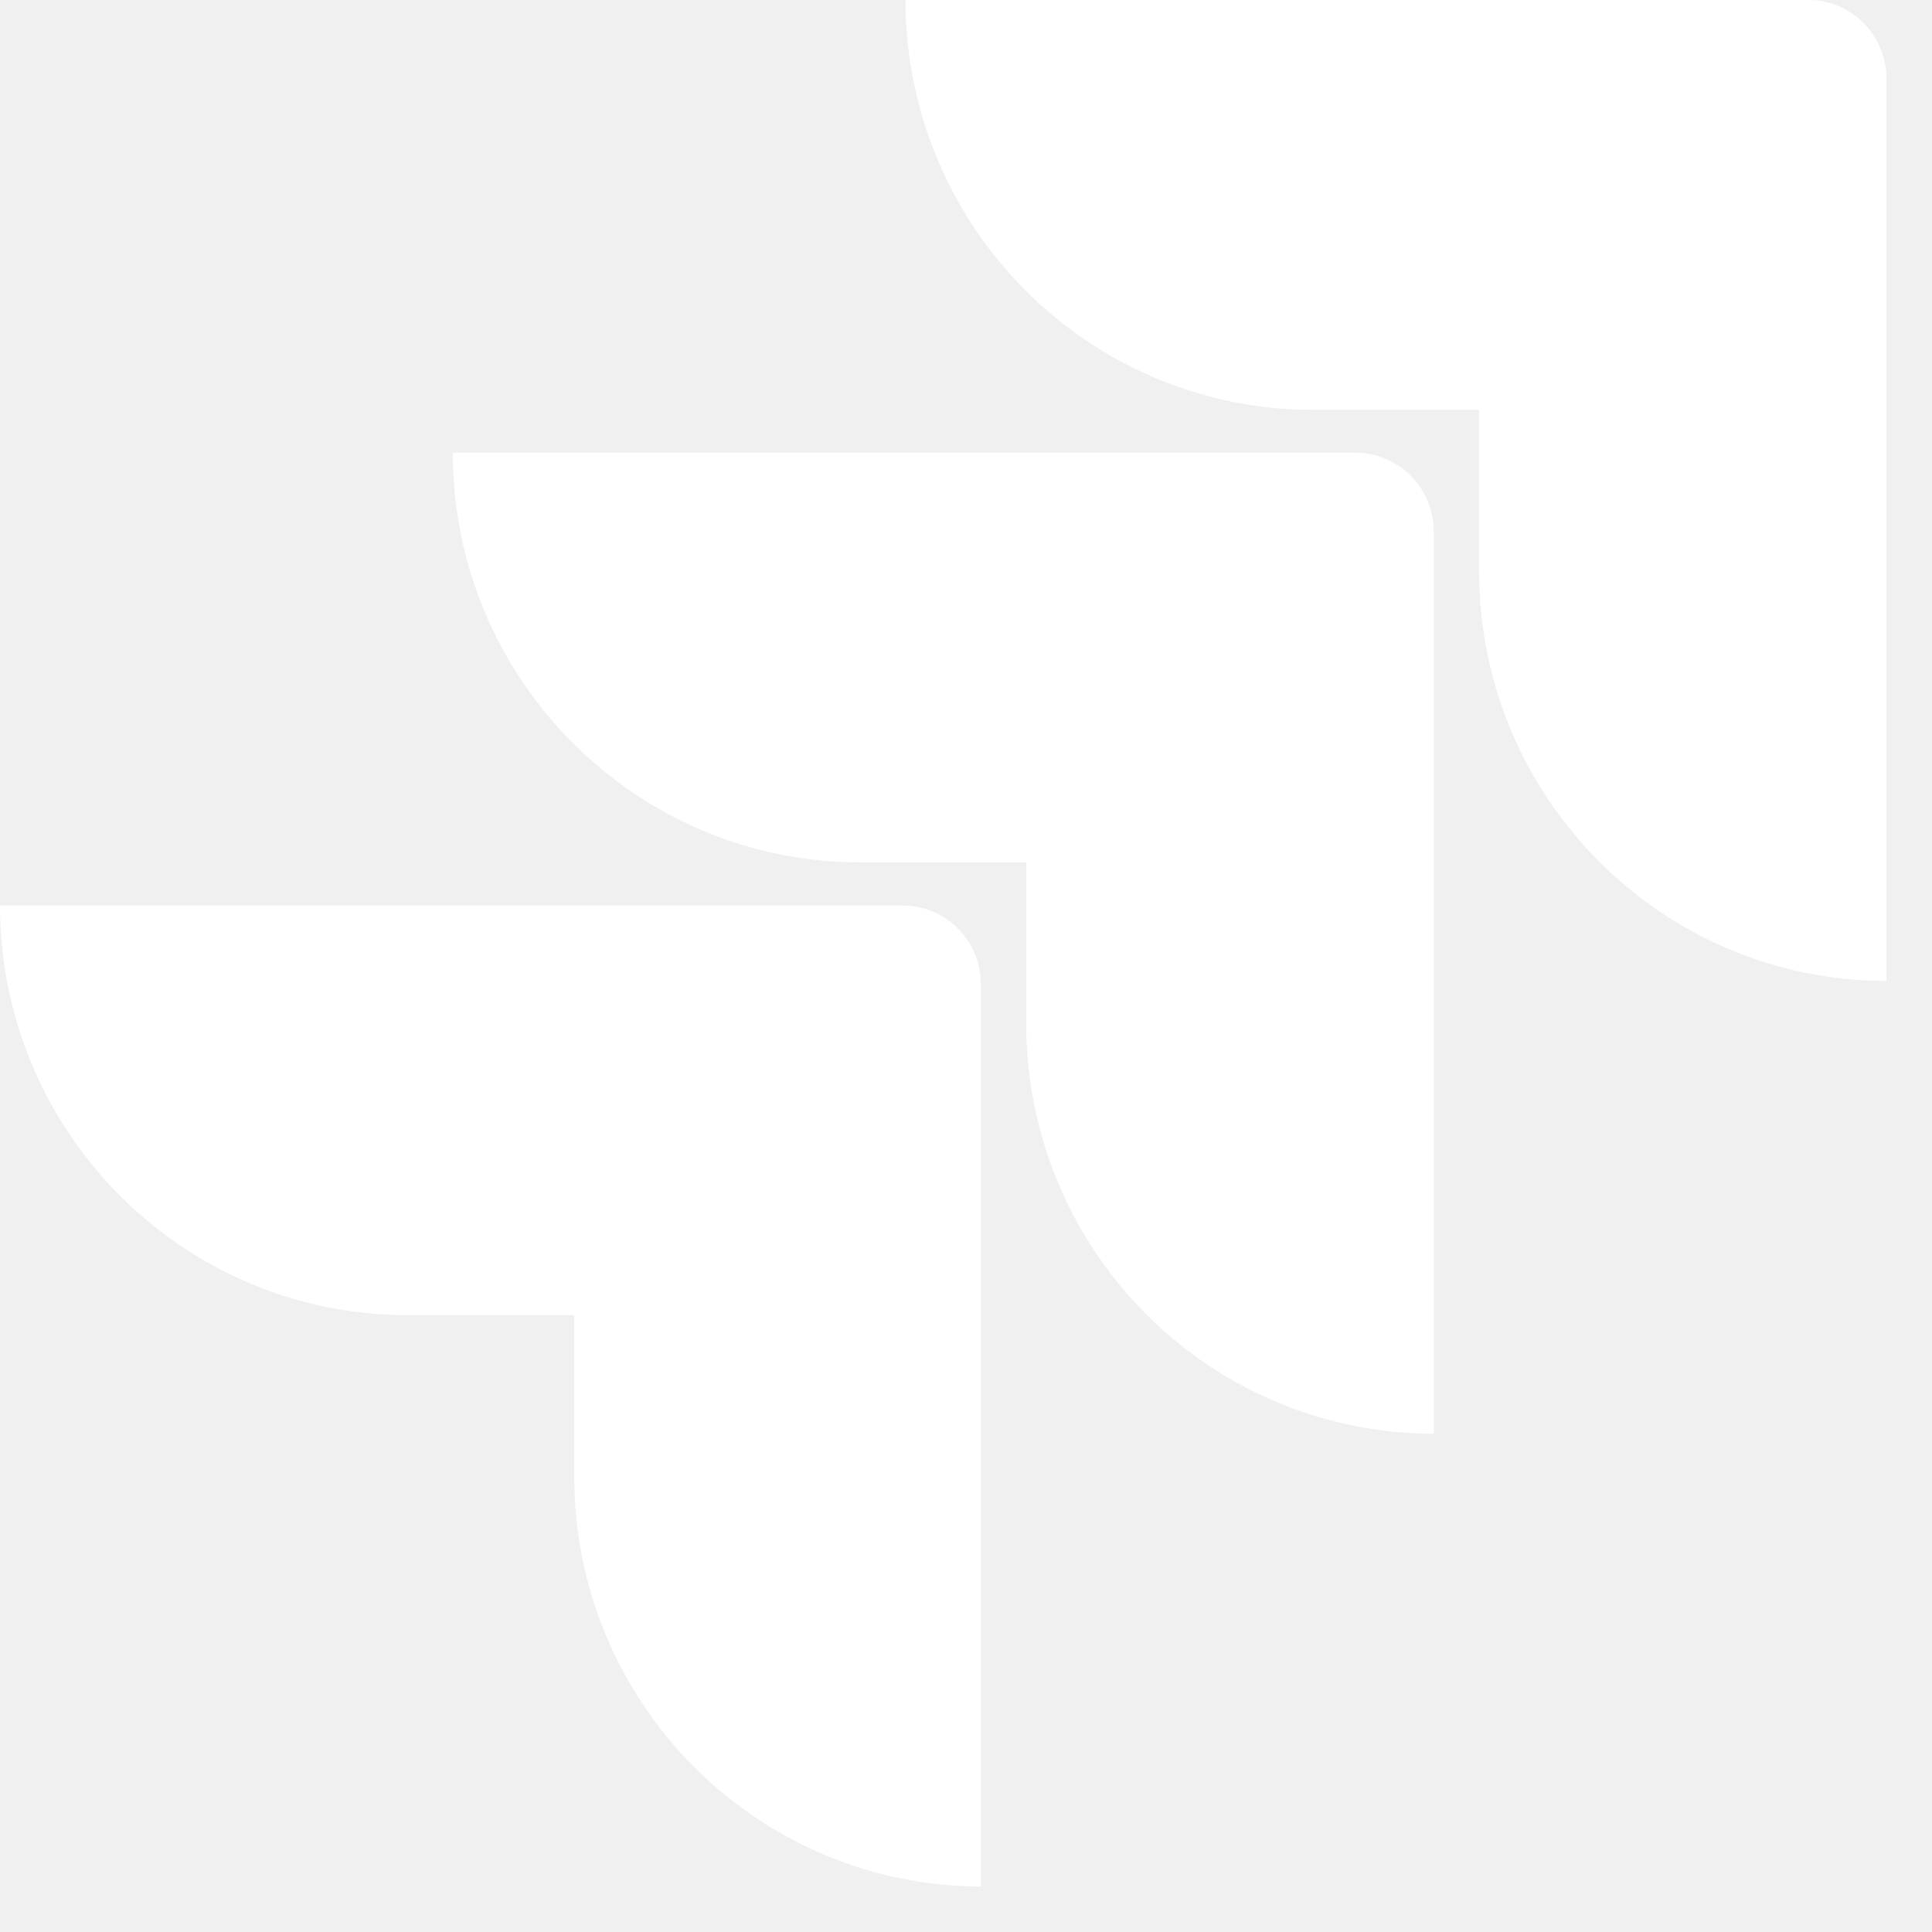
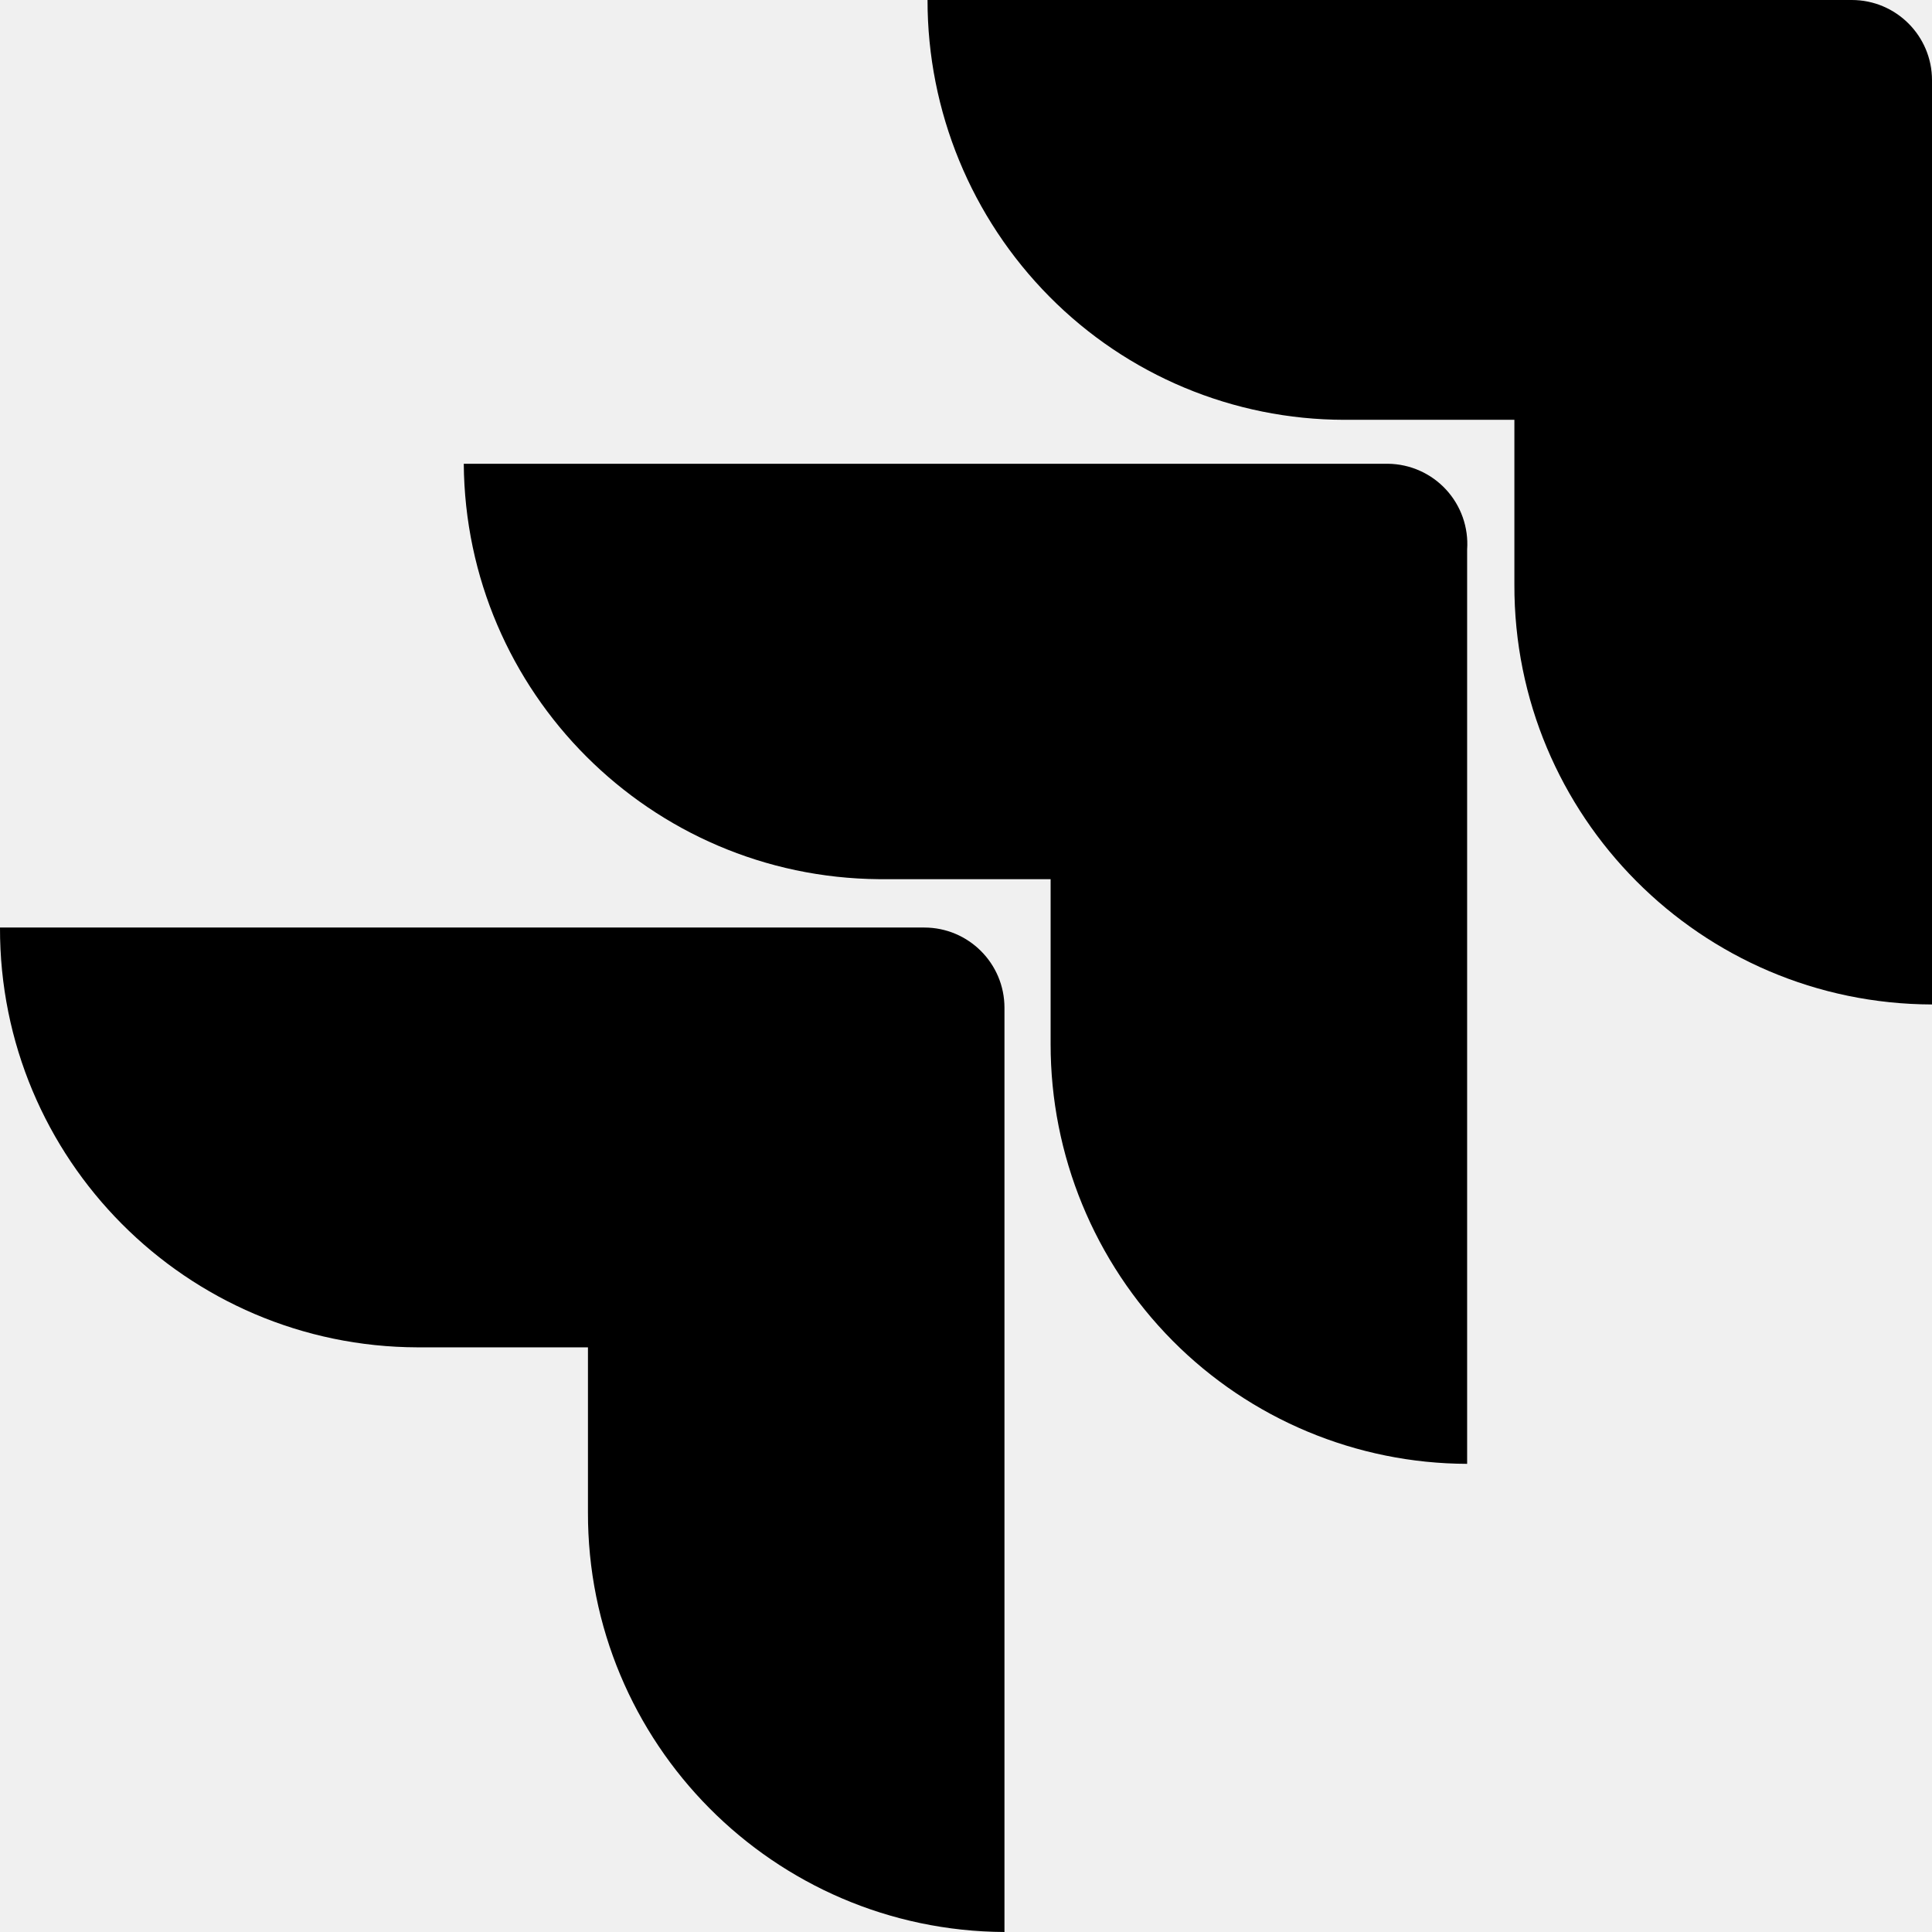
- <svg xmlns="http://www.w3.org/2000/svg" width="18px" height="18px" viewBox="0 0 18 18" version="1.1">
-   <defs />
-   <g id="-" stroke="none" stroke-width="1" fill="none" fill-rule="evenodd">
-     <g id="intranet.st.5" transform="translate(-345, -335)" fill-rule="nonzero" fill="#FFFFFF">
-       <g id="Aside-Left" transform="translate(0, 80)">
-         <g id="Group-9" transform="translate(100, 75)">
-           <g id="Group-13" transform="translate(0, 51)">
+ <svg xmlns="http://www.w3.org/2000/svg" id="Layer_1" data-name="Layer 1" viewBox="0 0 17.58 17.58">
+   <g id="_-" data-name="-">
+     <g id="intranet.st.5">
+       <g id="Aside-Left">
+         <g id="Group-9">
+           <g id="Group-13">
            <g id="Group-10">
-               <g id="Group-26" transform="translate(244, 129)">
-                 <g id="Jira-white" transform="translate(1, 0)">
-                   <path d="M16.846,0 L8.436,0 C8.436,1.013 8.836,1.984 9.548,2.7 C10.26,3.416 11.225,3.819 12.232,3.819 L13.78,3.819 L13.78,5.323 C13.782,7.431 15.481,9.139 17.576,9.139 L17.576,0.734 C17.576,0.329 17.249,2.48185093e-17 16.846,0 Z" id="Shape" />
-                   <path d="M12.628,4.218 L4.218,4.218 C4.22,6.325 5.917,8.033 8.012,8.034 L9.561,8.034 L9.561,9.539 C9.561,10.552 9.961,11.523 10.673,12.239 C11.385,12.955 12.351,13.358 13.358,13.358 L13.358,4.952 C13.358,4.547 13.031,4.218 12.628,4.218 Z" id="Shape" />
-                   <path d="M8.41,8.436 L0,8.436 C0.001,10.544 1.701,12.253 3.796,12.253 L5.35,12.253 L5.35,13.757 C5.35,15.863 7.046,17.572 9.139,17.576 L9.139,9.17 C9.139,8.765 8.813,8.436 8.41,8.436 Z" id="Shape" />
+               <g id="Group-26">
+                 <g id="Jira-white">
+                   <path id="Shape" d="M16.85,0H8.44A3.83,3.83,0,0,0,9.55,2.7a3.78,3.78,0,0,0,2.68,1.12h1.55v1.5a3.81,3.81,0,0,0,3.8,3.82V0.73A0.73,0.73,0,0,0,16.85,0Z" />
+                   <path id="Shape-2" data-name="Shape" d="M12.63,4.22H4.22A3.81,3.81,0,0,0,8,8H9.56v1.5a3.83,3.83,0,0,0,1.11,2.7,3.79,3.79,0,0,0,2.68,1.12V5A0.73,0.73,0,0,0,12.63,4.22Z" />
+                   <path id="Shape-3" data-name="Shape" d="M8.41,8.44H0a3.81,3.81,0,0,0,3.8,3.82H5.35v1.5a3.81,3.81,0,0,0,3.79,3.82V9.17A0.73,0.73,0,0,0,8.41,8.44Z" />
                </g>
              </g>
            </g>
          </g>
        </g>
      </g>
    </g>
  </g>
</svg>
